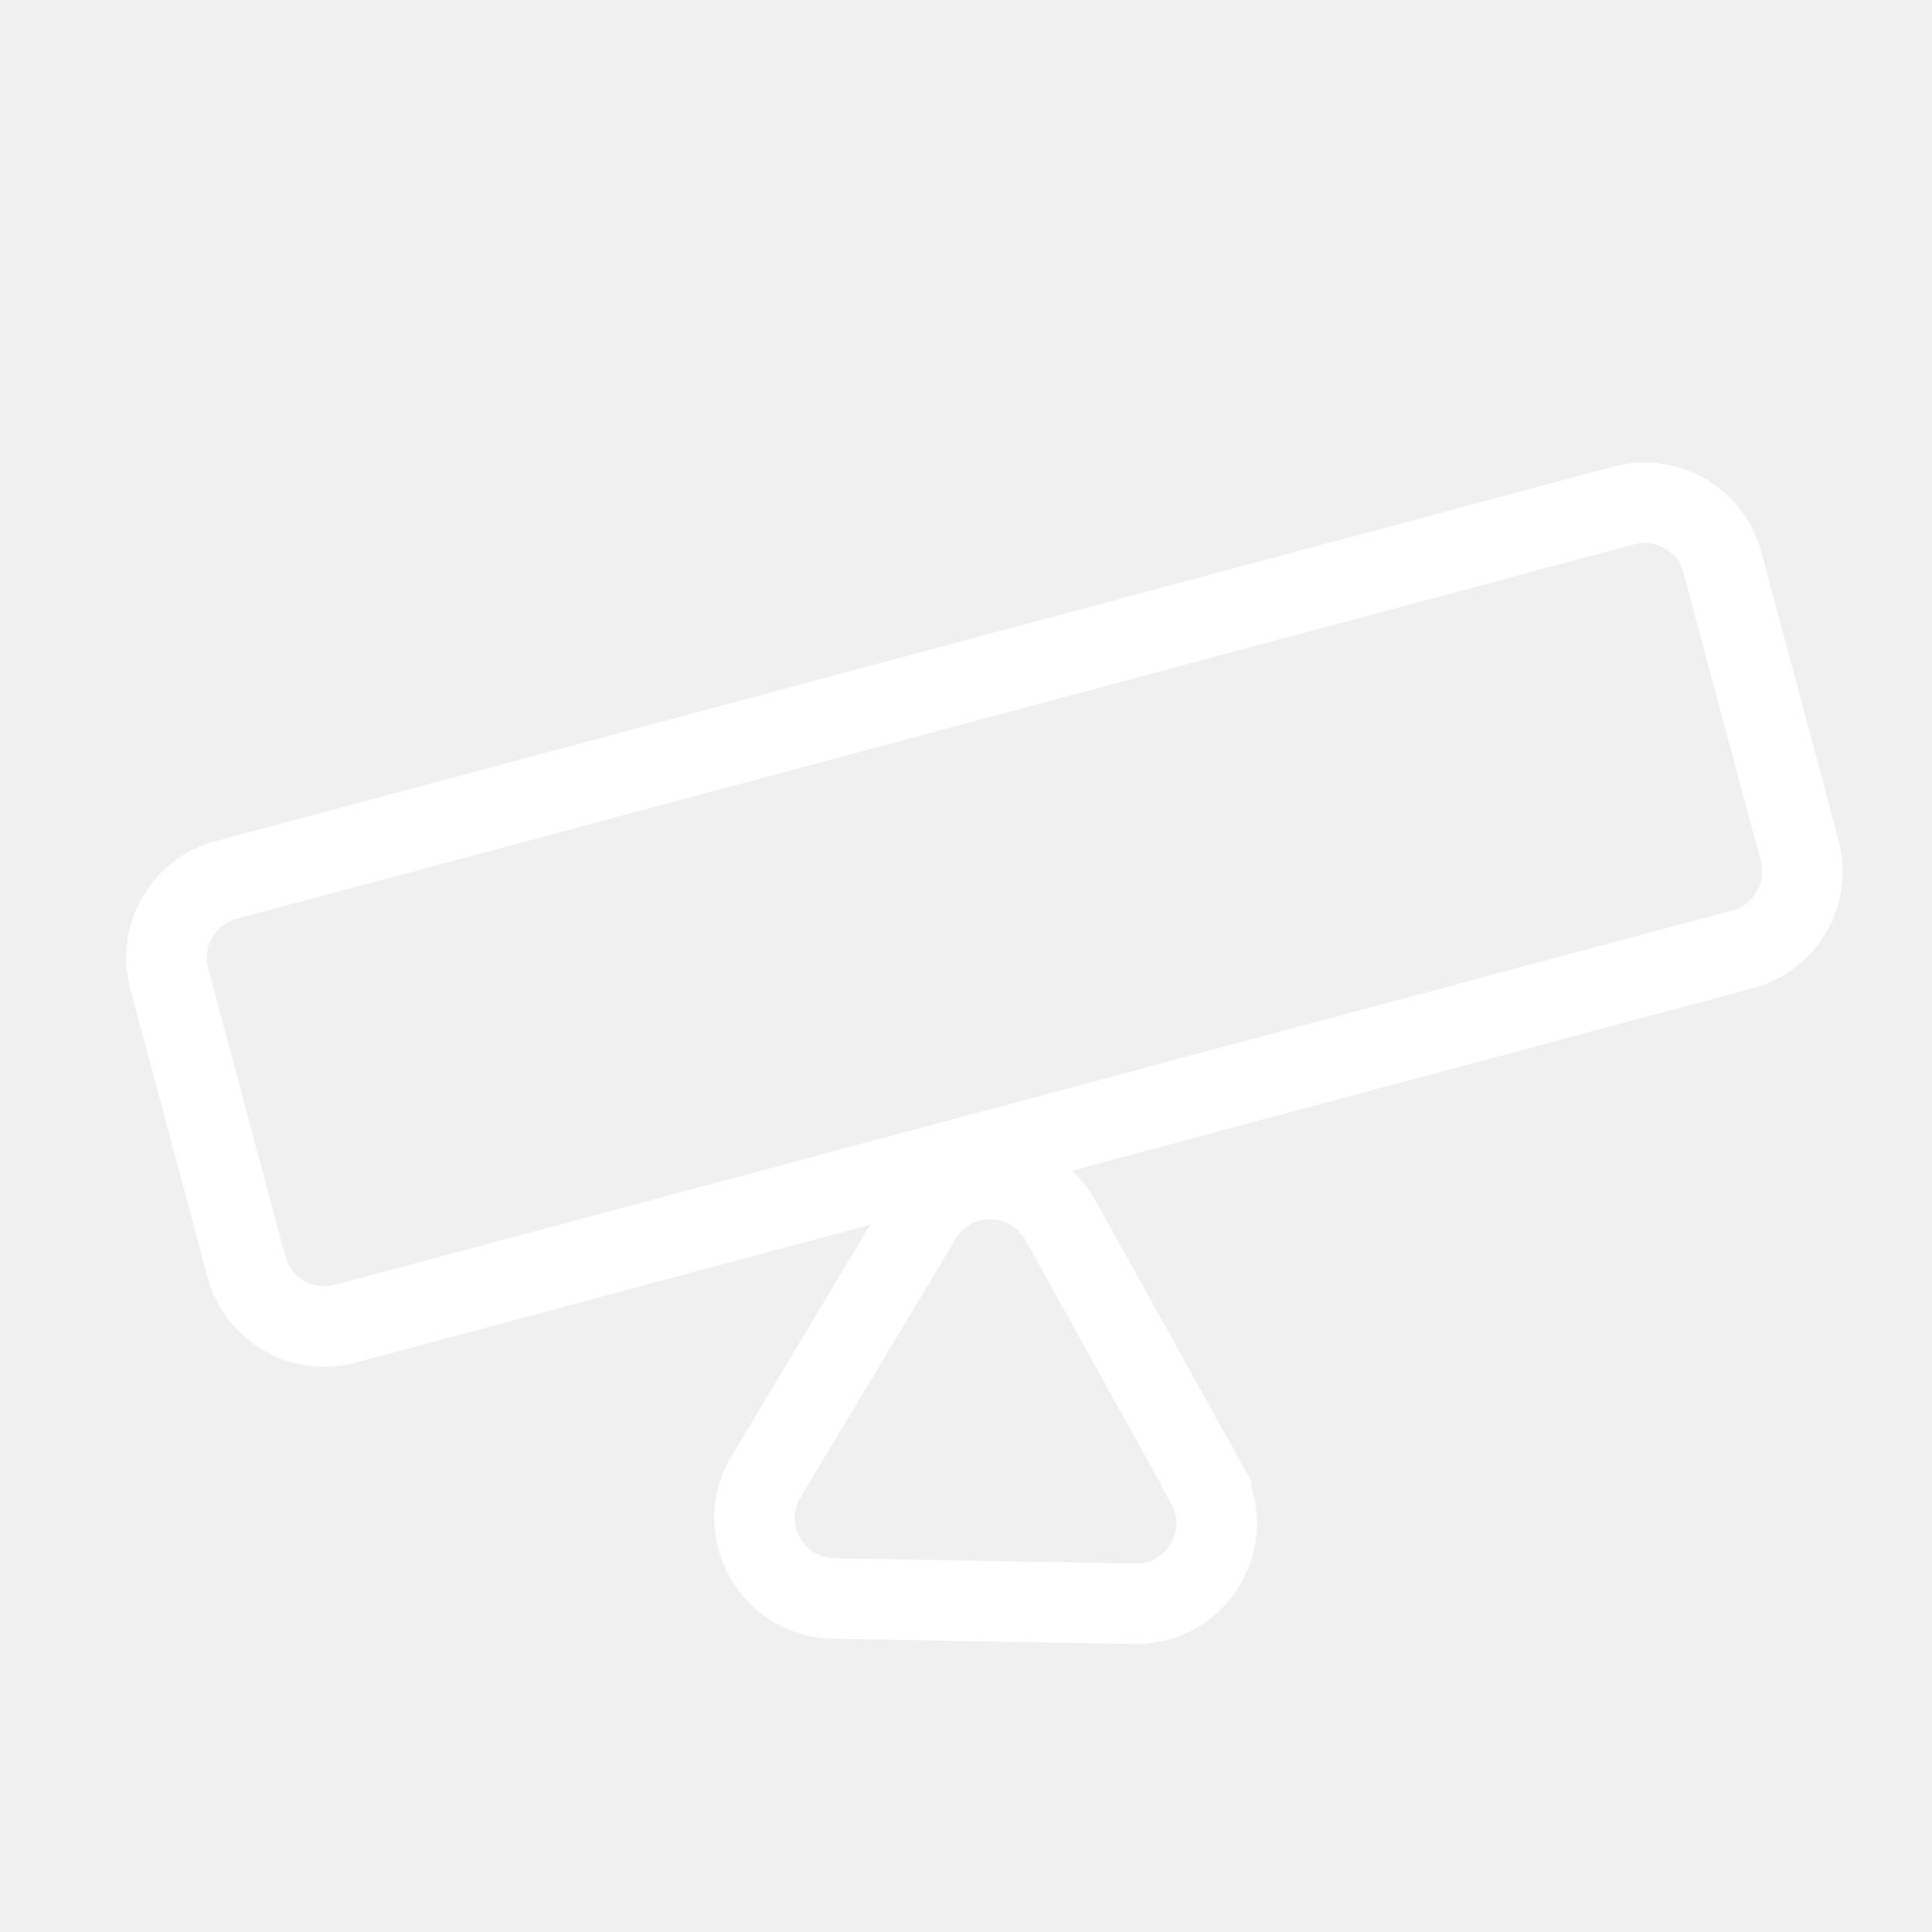
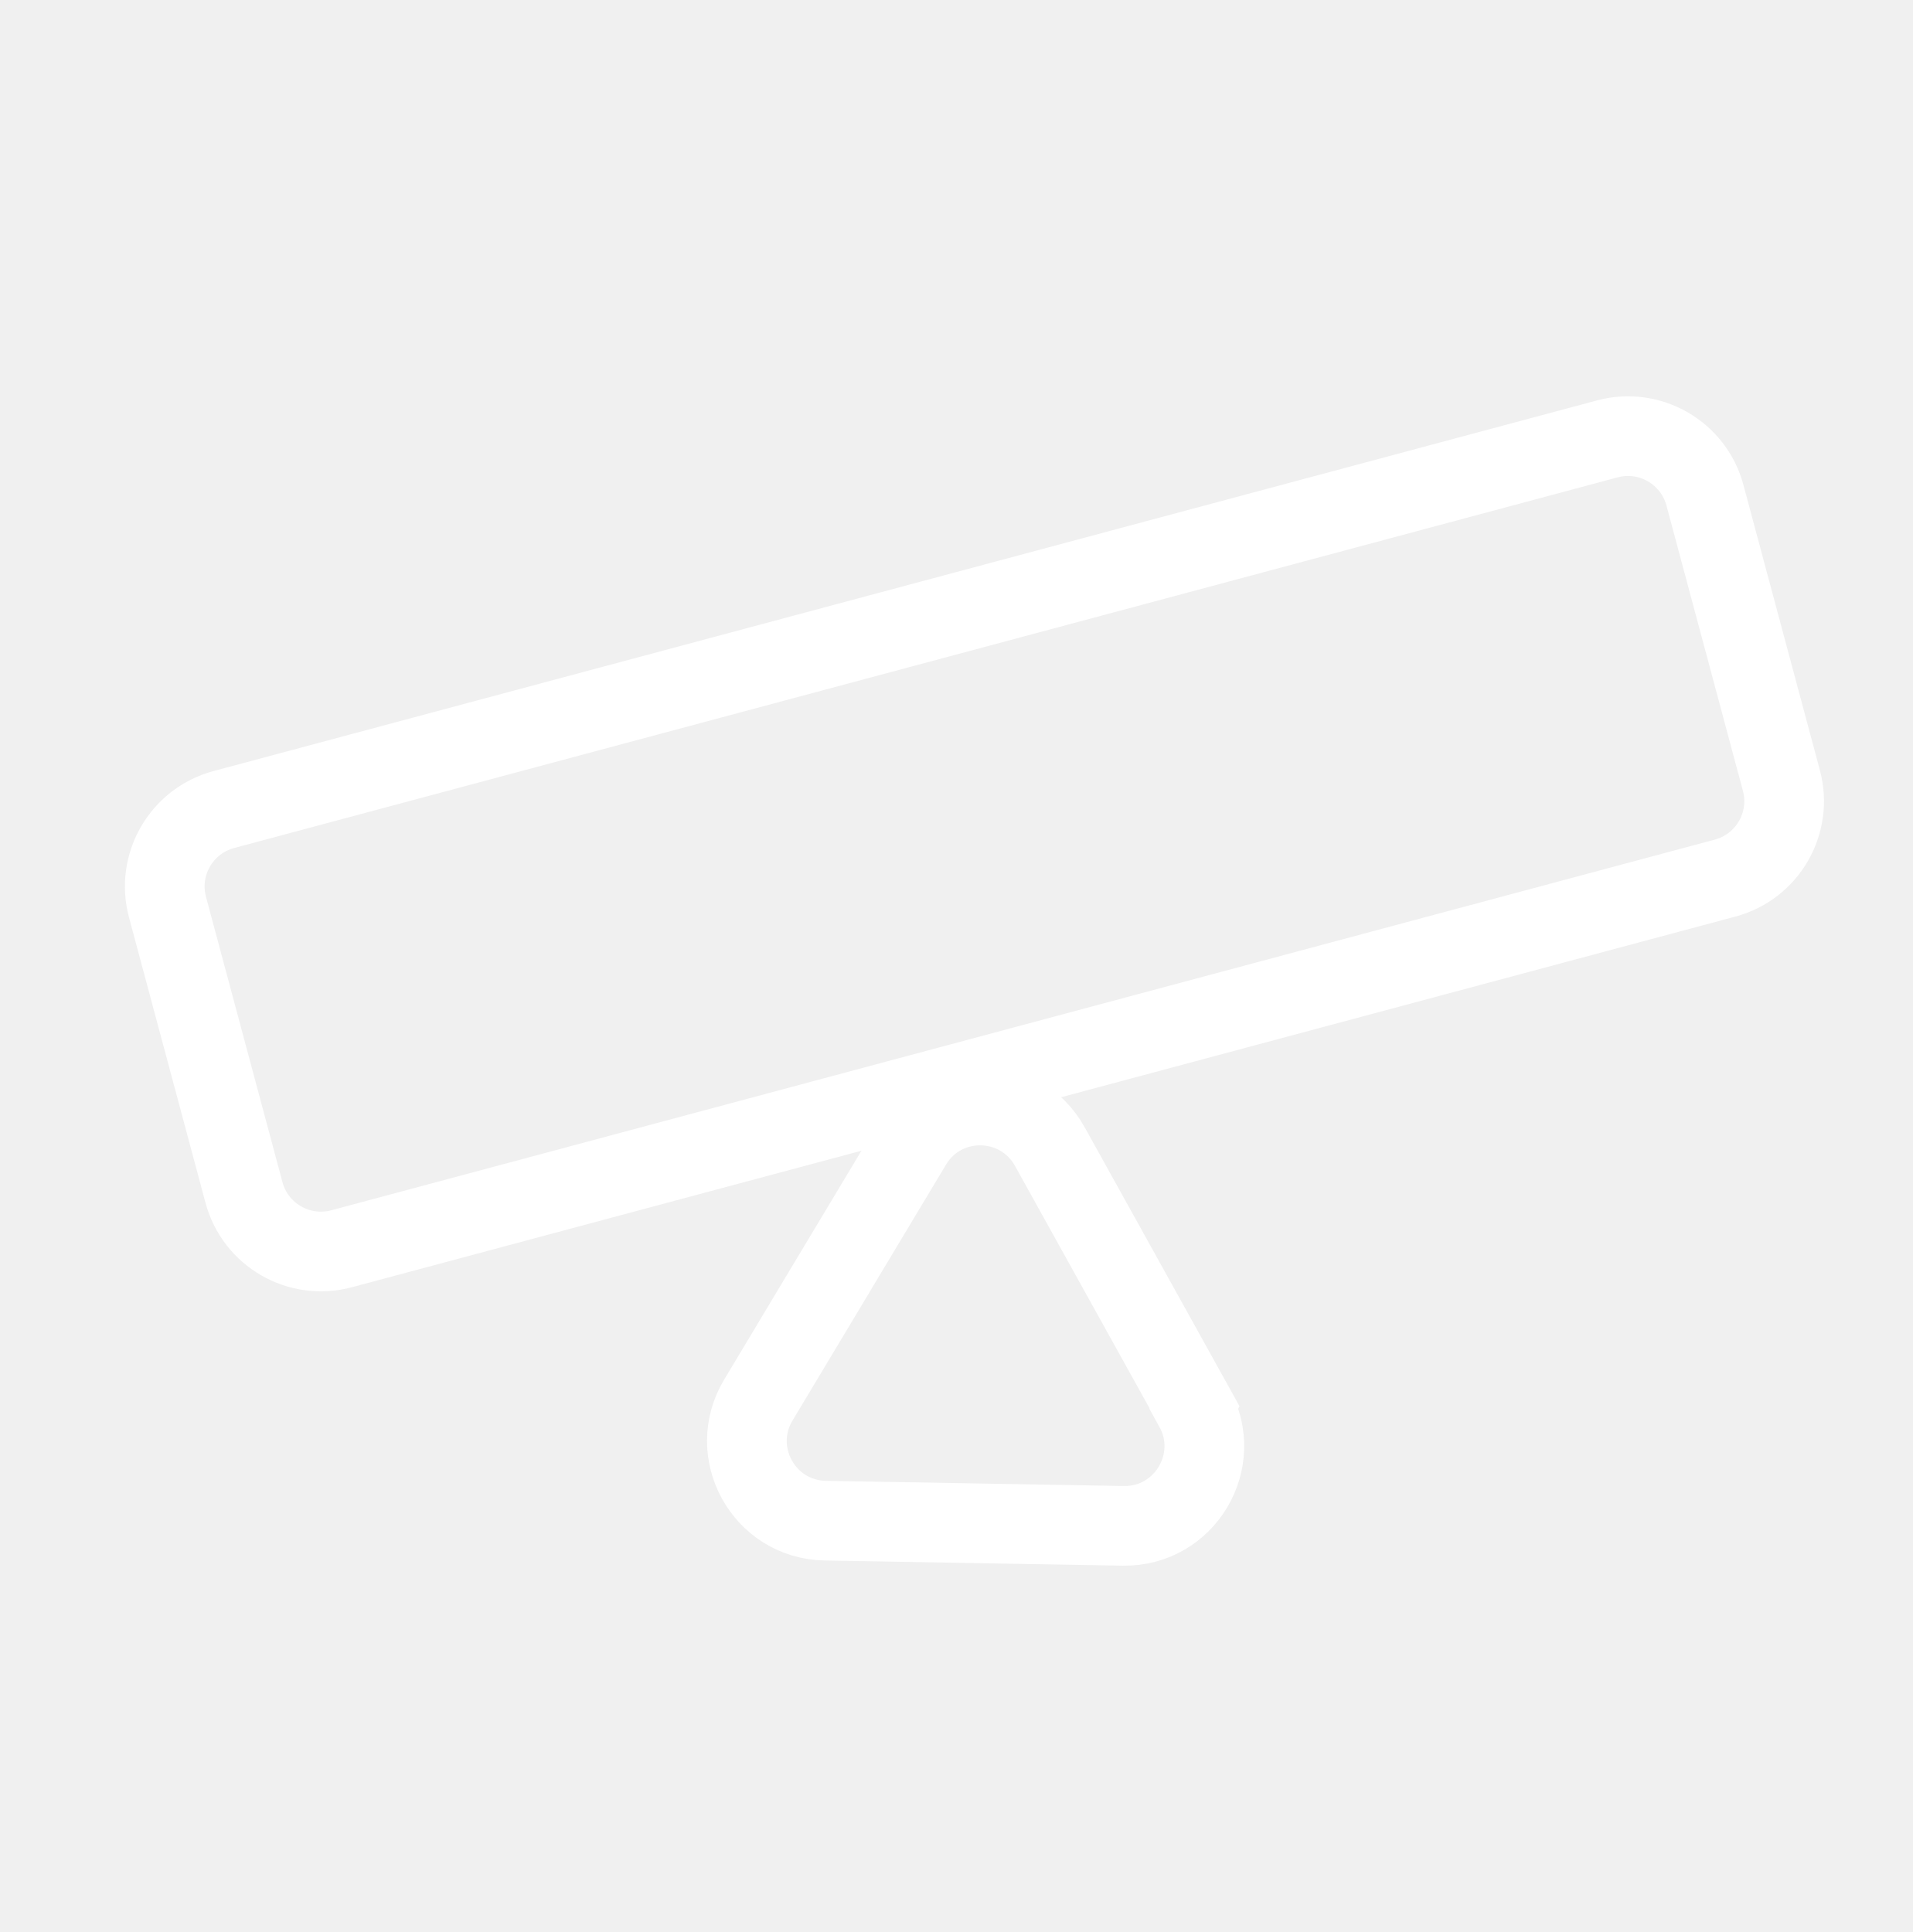
- <svg xmlns="http://www.w3.org/2000/svg" width="96" height="96" viewBox="0 0 96 96" fill="none">
-   <path d="M80.687 25.117L11.237 43.726C9.103 44.298 7.837 46.492 8.408 48.625L12.247 62.95C12.818 65.084 15.012 66.35 17.146 65.778L86.596 47.169C88.73 46.598 89.996 44.404 89.424 42.27L85.586 27.946C85.014 25.812 82.821 24.546 80.687 25.117Z" stroke="white" stroke-width="4" stroke-miterlimit="10" />
-   <path d="M59.951 73.751C61.441 76.441 59.461 79.74 56.391 79.691L48.911 79.561L41.431 79.43C38.351 79.38 36.481 76.01 38.071 73.371L41.921 66.951L45.771 60.531C47.351 57.891 51.201 57.95 52.701 60.651L56.331 67.191L59.961 73.731L59.951 73.751Z" stroke="white" stroke-width="4" stroke-miterlimit="10" />
+ <svg xmlns="http://www.w3.org/2000/svg" width="96" height="97" viewBox="0 0 96 97" fill="none">
+   <path d="M80.687 22.035L11.237 40.644C9.103 41.216 7.837 43.41 8.408 45.543L12.247 59.868C12.818 62.002 15.012 63.268 17.146 62.697L86.596 44.087C88.73 43.516 89.996 41.322 89.424 39.188L85.586 24.864C85.014 22.73 82.821 21.464 80.687 22.035Z" stroke="white" stroke-width="4" stroke-miterlimit="10" />
+   <path d="M59.951 70.668C61.441 73.358 59.461 76.658 56.391 76.608L48.911 76.478L41.431 76.348C38.351 76.298 36.481 72.928 38.071 70.288L41.921 63.868L45.771 57.448C47.351 54.808 51.201 54.868 52.701 57.568L56.331 64.108L59.961 70.648L59.951 70.668Z" stroke="white" stroke-width="4" stroke-miterlimit="10" />
</svg>
